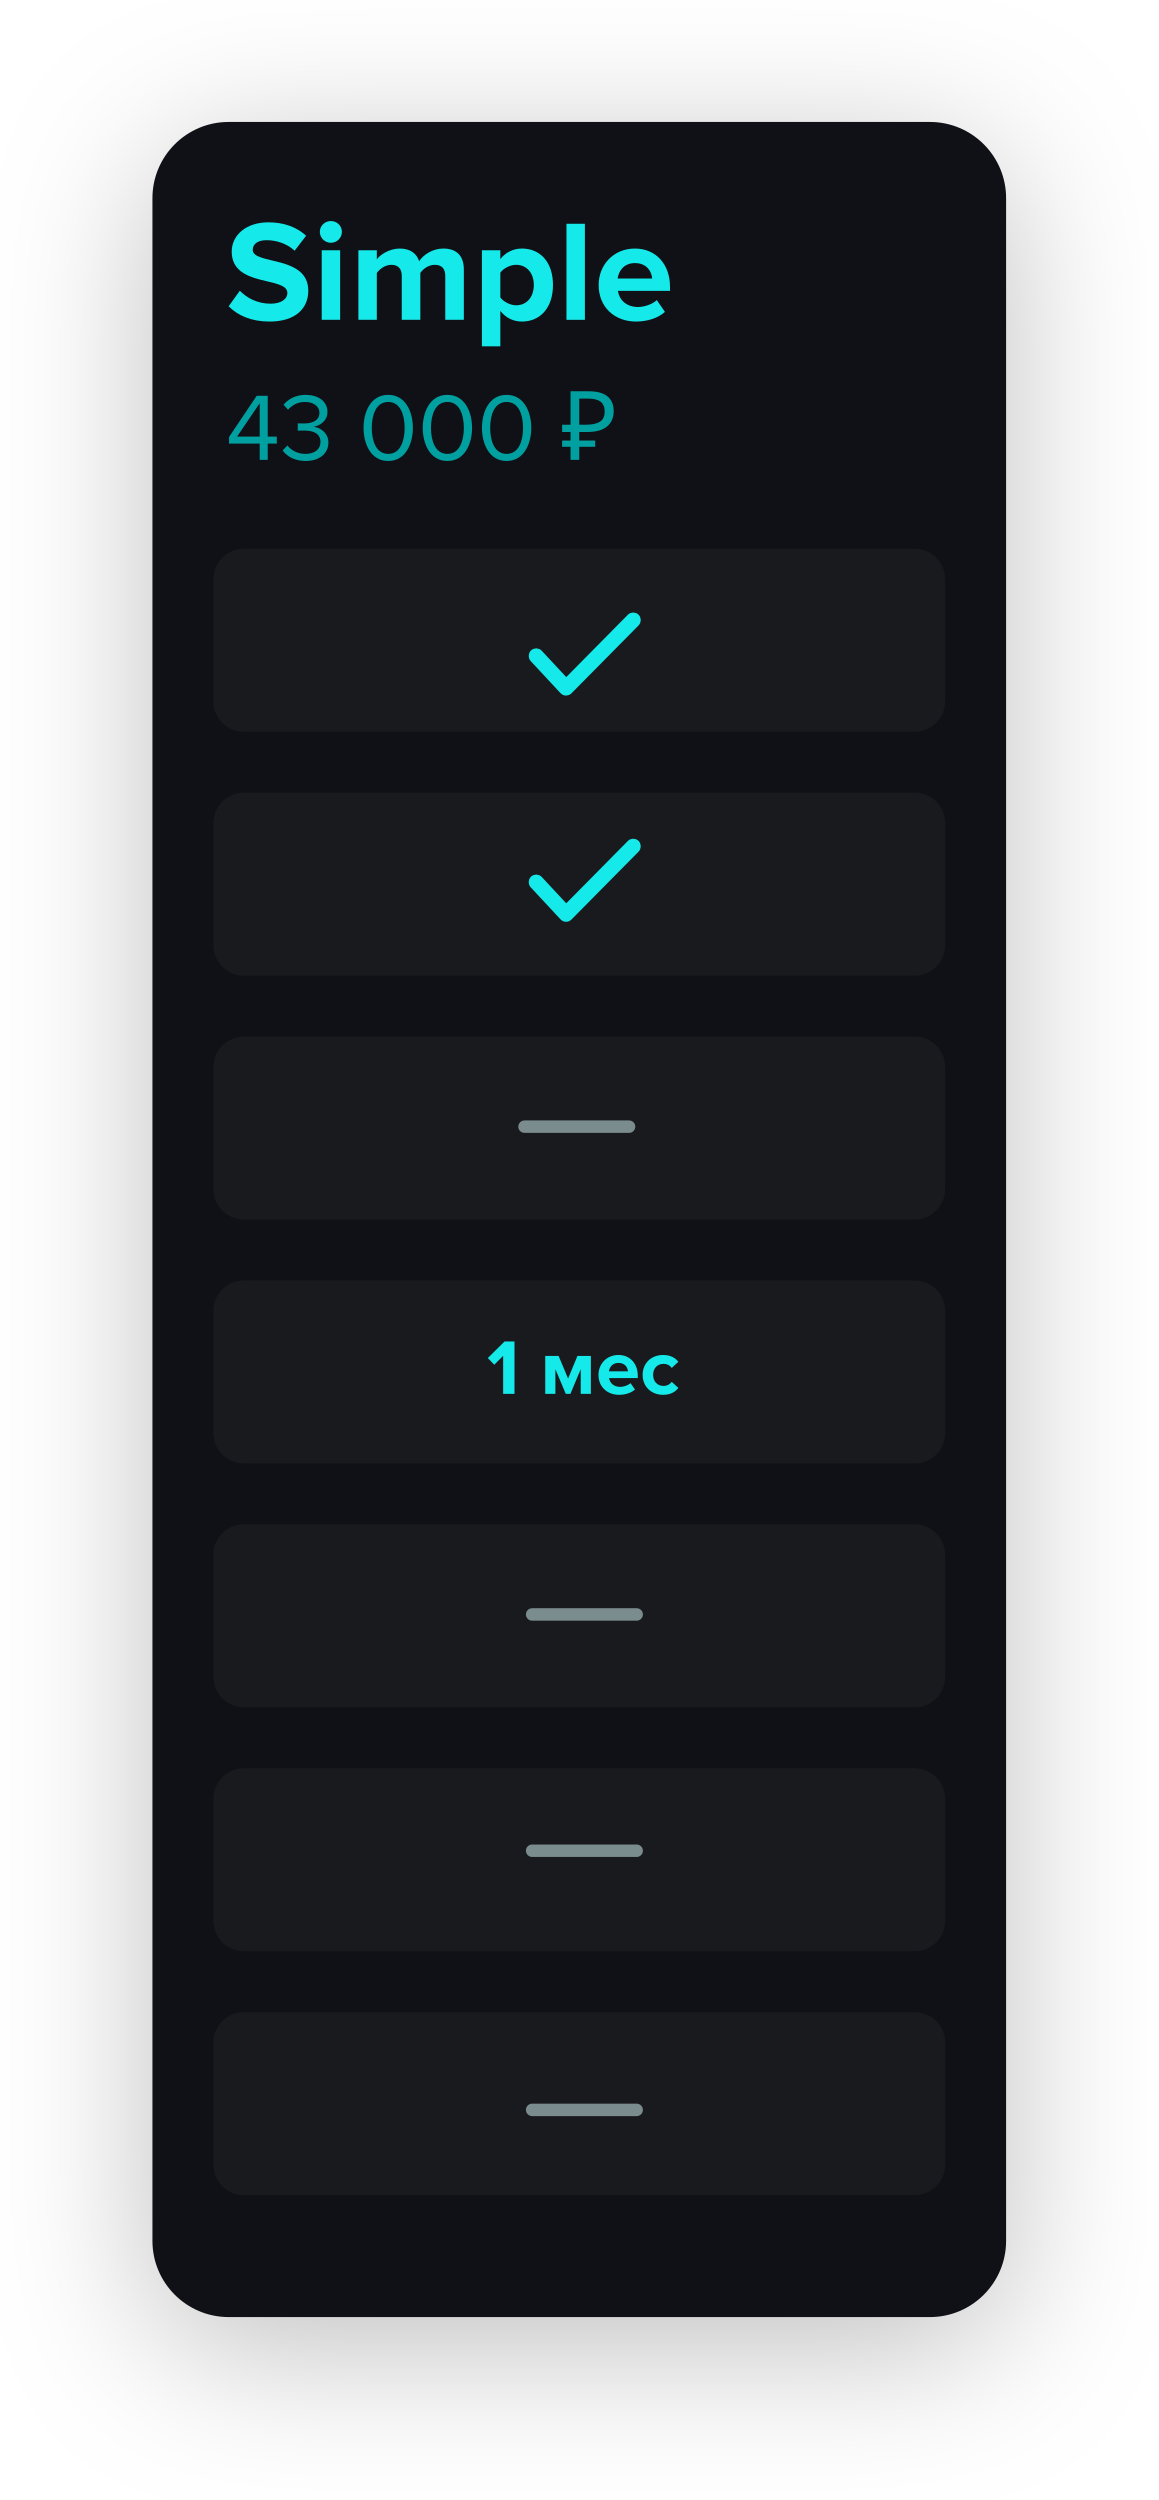
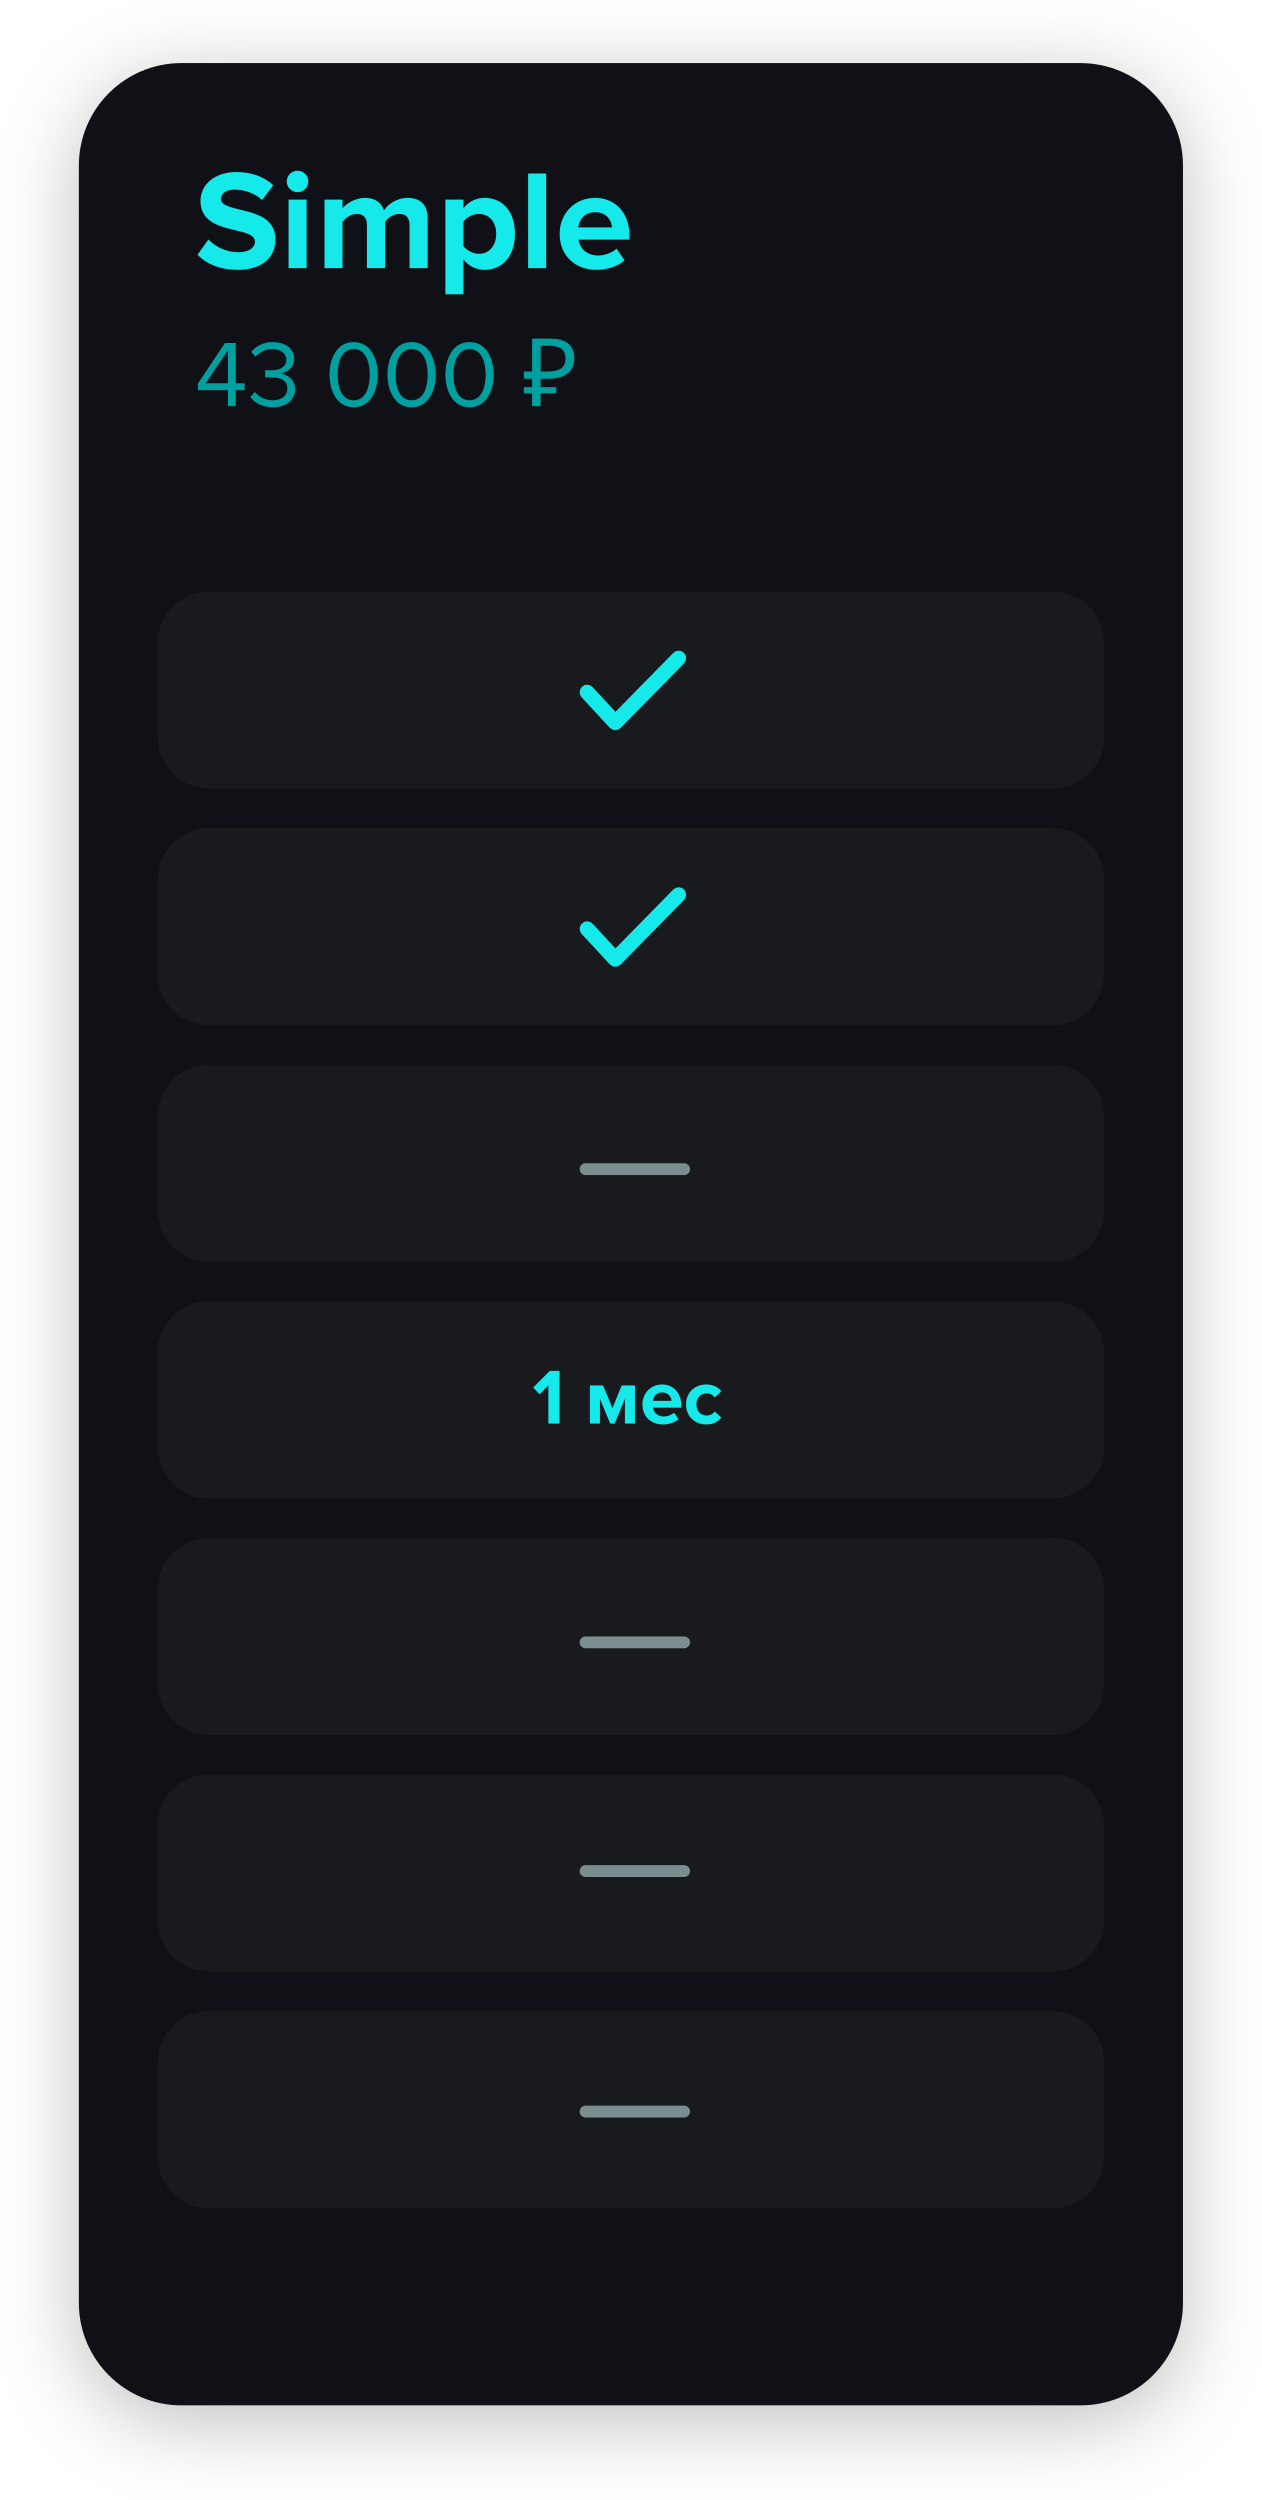
- <svg xmlns="http://www.w3.org/2000/svg" width="152" height="328" viewBox="0 0 152 328" fill="none">
+ <svg xmlns="http://www.w3.org/2000/svg" width="320" height="634" viewBox="0 0 320 634" fill="none">
  <g filter="url(#filter0_d)">
-     <rect x="20" y="16" width="112" height="288" rx="10" fill="#101116" />
+     <rect x="20" y="16" width="280" height="594" rx="26" fill="#101116" />
  </g>
-   <rect x="28" y="72" width="96" height="24" rx="4" fill="#191A1E" />
-   <rect x="28" y="104" width="96" height="24" rx="4" fill="#191A1E" />
-   <rect x="28" y="136" width="96" height="24" rx="4" fill="#191A1E" />
-   <rect x="28" y="168" width="96" height="24" rx="4" fill="#191A1E" />
-   <rect x="28" y="200" width="96" height="24" rx="4" fill="#191A1E" />
-   <rect x="28" y="232" width="96" height="24" rx="4" fill="#191A1E" />
-   <rect x="28" y="264" width="96" height="24" rx="4" fill="#191A1E" />
-   <path fill-rule="evenodd" clip-rule="evenodd" d="M83.426 81.004C83.617 81.197 83.617 81.511 83.426 81.704L74.615 90.617C74.522 90.712 74.394 90.764 74.262 90.762C74.129 90.76 74.003 90.704 73.913 90.606L69.997 86.397C69.811 86.198 69.821 85.885 70.018 85.697C70.215 85.51 70.524 85.519 70.71 85.719L74.28 89.556L82.734 81.004C82.925 80.811 83.235 80.811 83.426 81.004Z" fill="#15E9E9" stroke="#15E9E9" />
-   <path fill-rule="evenodd" clip-rule="evenodd" d="M83.426 110.683C83.617 110.877 83.617 111.19 83.426 111.384L74.615 120.296C74.522 120.391 74.394 120.443 74.262 120.441C74.129 120.439 74.003 120.383 73.913 120.285L69.997 116.077C69.811 115.878 69.821 115.564 70.018 115.377C70.215 115.189 70.524 115.199 70.71 115.398L74.28 119.235L82.734 110.683C82.925 110.49 83.235 110.49 83.426 110.683Z" fill="#15E9E9" stroke="#15E9E9" />
-   <rect x="69" y="242" width="15.35" height="1.634" rx="0.817" fill="#7B8C8E" />
-   <rect x="69" y="211" width="15.35" height="1.634" rx="0.817" fill="#7B8C8E" />
-   <rect x="68" y="147" width="15.35" height="1.634" rx="0.817" fill="#7B8C8E" />
-   <rect x="69" y="276" width="15.35" height="1.634" rx="0.817" fill="#7B8C8E" />
-   <path d="M35.366 42.188C38.791 42.188 40.447 40.45 40.447 38.145C40.447 33.44 33.159 34.782 33.159 32.779C33.159 32.023 33.806 31.513 34.967 31.513C36.26 31.513 37.63 31.948 38.658 32.892L40.161 30.927C38.905 29.775 37.231 29.17 35.214 29.17C32.226 29.17 30.4 30.908 30.4 33.006C30.4 37.748 37.707 36.218 37.707 38.447C37.707 39.165 36.983 39.845 35.499 39.845C33.749 39.845 32.359 39.071 31.465 38.145L30 40.185C31.18 41.376 32.93 42.188 35.366 42.188Z" fill="#15E9E9" />
-   <path d="M43.408 31.853C44.207 31.853 44.854 31.211 44.854 30.417C44.854 29.623 44.207 29 43.408 29C42.627 29 41.962 29.623 41.962 30.417C41.962 31.211 42.627 31.853 43.408 31.853ZM44.626 41.962V32.836H42.209V41.962H44.626Z" fill="#15E9E9" />
-   <path d="M60.856 41.962V35.367C60.856 33.497 59.847 32.609 58.154 32.609C56.745 32.609 55.528 33.44 54.995 34.272C54.652 33.232 53.796 32.609 52.445 32.609C51.037 32.609 49.819 33.478 49.438 34.026V32.836H47.022V41.962H49.438V35.821C49.8 35.311 50.504 34.744 51.341 34.744C52.331 34.744 52.711 35.349 52.711 36.199V41.962H55.147V35.802C55.489 35.311 56.194 34.744 57.05 34.744C58.039 34.744 58.42 35.349 58.42 36.199V41.962H60.856Z" fill="#15E9E9" />
-   <path d="M68.478 42.188C70.837 42.188 72.55 40.431 72.55 37.389C72.55 34.347 70.837 32.609 68.478 32.609C67.355 32.609 66.347 33.1 65.642 33.988V32.836H63.226V45.438H65.642V40.79C66.385 41.735 67.393 42.188 68.478 42.188ZM67.717 40.053C66.936 40.053 66.042 39.581 65.642 39.014V35.783C66.042 35.197 66.936 34.744 67.717 34.744C69.106 34.744 70.038 35.821 70.038 37.389C70.038 38.976 69.106 40.053 67.717 40.053Z" fill="#15E9E9" />
-   <path d="M76.736 41.962V29.359H74.32V41.962H76.736Z" fill="#15E9E9" />
-   <path d="M83.452 42.188C84.879 42.188 86.325 41.754 87.239 40.922L86.173 39.373C85.583 39.94 84.499 40.28 83.718 40.28C82.158 40.28 81.226 39.316 81.073 38.164H87.905V37.635C87.905 34.649 86.04 32.609 83.3 32.609C80.503 32.609 78.543 34.744 78.543 37.389C78.543 40.318 80.655 42.188 83.452 42.188ZM85.564 36.539H81.035C81.15 35.632 81.796 34.517 83.3 34.517C84.898 34.517 85.507 35.67 85.564 36.539Z" fill="#15E9E9" />
-   <path d="M35.126 60.331V58.202H36.318V57.283H35.126V51.929H33.679L30.051 57.333V58.202H34.073V60.331H35.126ZM34.073 57.283H31.104L34.073 52.899V57.283Z" fill="#00A0A0" />
-   <path d="M40.093 60.482C41.958 60.482 43.087 59.462 43.087 58.064C43.087 56.716 41.908 56.061 41.134 55.998C41.933 55.859 42.961 55.255 42.961 54.046C42.961 52.622 41.717 51.803 40.093 51.803C38.787 51.803 37.81 52.37 37.201 53.101L37.785 53.756C38.406 53.088 39.091 52.736 40.017 52.736C41.045 52.736 41.908 53.239 41.908 54.172C41.908 55.142 41.007 55.557 39.941 55.557C39.599 55.557 39.206 55.557 39.066 55.544V56.502C39.193 56.489 39.586 56.489 39.941 56.489C41.184 56.489 42.047 56.93 42.047 57.976C42.047 58.946 41.299 59.55 40.068 59.55C39.066 59.55 38.203 59.097 37.709 58.442L37.087 59.097C37.607 59.852 38.66 60.482 40.093 60.482Z" fill="#00A0A0" />
-   <path d="M50.933 60.482C53.242 60.482 54.168 58.177 54.168 56.137C54.168 54.083 53.242 51.803 50.933 51.803C48.611 51.803 47.698 54.083 47.698 56.137C47.698 58.177 48.611 60.482 50.933 60.482ZM50.933 59.55C49.322 59.55 48.776 57.812 48.776 56.137C48.776 54.461 49.322 52.736 50.933 52.736C52.544 52.736 53.089 54.461 53.089 56.137C53.089 57.812 52.544 59.55 50.933 59.55Z" fill="#00A0A0" />
-   <path d="M58.7 60.482C61.009 60.482 61.935 58.177 61.935 56.137C61.935 54.083 61.009 51.803 58.7 51.803C56.379 51.803 55.465 54.083 55.465 56.137C55.465 58.177 56.379 60.482 58.7 60.482ZM58.7 59.55C57.089 59.55 56.544 57.812 56.544 56.137C56.544 54.461 57.089 52.736 58.7 52.736C60.312 52.736 60.857 54.461 60.857 56.137C60.857 57.812 60.312 59.55 58.7 59.55Z" fill="#00A0A0" />
-   <path d="M66.468 60.482C68.777 60.482 69.703 58.177 69.703 56.137C69.703 54.083 68.777 51.803 66.468 51.803C64.146 51.803 63.233 54.083 63.233 56.137C63.233 58.177 64.146 60.482 66.468 60.482ZM66.468 59.55C64.857 59.55 64.311 57.812 64.311 56.137C64.311 54.461 64.857 52.736 66.468 52.736C68.079 52.736 68.624 54.461 68.624 56.137C68.624 57.812 68.079 59.55 66.468 59.55Z" fill="#00A0A0" />
-   <path d="M74.855 60.331V58.618H73.751V57.799H74.855V56.678H73.751V55.721H74.855V51.337H77.24C78.347 51.337 79.168 51.56 79.701 52.005C80.242 52.45 80.513 53.097 80.513 53.945C80.513 54.801 80.221 55.473 79.637 55.96C79.054 56.439 78.195 56.678 77.062 56.678H75.996V57.799H78.09V58.618H75.996V60.331H74.855ZM75.996 55.721H76.897C77.667 55.721 78.263 55.595 78.686 55.343C79.117 55.091 79.333 54.638 79.333 53.983C79.333 53.412 79.155 52.987 78.8 52.71C78.445 52.433 77.891 52.295 77.138 52.295H75.996V55.721Z" fill="#00A0A0" />
-   <path d="M67.501 182.876V176H66.201L64 178.175L64.849 179.052L66.013 177.887V182.876H67.501Z" fill="#15E9E9" />
-   <path d="M77.522 182.876V177.897H75.761L74.534 180.866L73.287 177.897H71.537V182.876H72.868V179.639L74.231 182.876H74.838L76.191 179.639V182.876H77.522Z" fill="#15E9E9" />
-   <path d="M81.225 183C82.011 183 82.808 182.763 83.311 182.309L82.724 181.464C82.399 181.773 81.802 181.959 81.372 181.959C80.512 181.959 79.999 181.433 79.915 180.804H83.678V180.515C83.678 178.887 82.651 177.773 81.141 177.773C79.6 177.773 78.521 178.938 78.521 180.381C78.521 181.979 79.684 183 81.225 183ZM82.388 179.918H79.894C79.957 179.423 80.313 178.814 81.141 178.814C82.022 178.814 82.357 179.443 82.388 179.918Z" fill="#15E9E9" />
-   <path d="M86.998 183C88.036 183 88.665 182.557 89 182.093L88.13 181.299C87.889 181.629 87.522 181.835 87.061 181.835C86.254 181.835 85.688 181.247 85.688 180.381C85.688 179.515 86.254 178.938 87.061 178.938C87.522 178.938 87.889 179.124 88.13 179.474L89 178.67C88.665 178.216 88.036 177.773 86.998 177.773C85.436 177.773 84.314 178.856 84.314 180.381C84.314 181.918 85.436 183 86.998 183Z" fill="#15E9E9" />
+   <rect opacity="0.2" x="40" y="150" width="240" height="50" rx="13" fill="#3A3A3A" />
+   <rect opacity="0.2" x="40" y="210" width="240" height="50" rx="13" fill="#3A3A3A" />
+   <rect opacity="0.2" x="40" y="270" width="240" height="50" rx="13" fill="#3A3A3A" />
+   <rect opacity="0.2" x="40" y="330" width="240" height="50" rx="13" fill="#3A3A3A" />
+   <rect opacity="0.2" x="40" y="390" width="240" height="50" rx="13" fill="#3A3A3A" />
+   <rect opacity="0.2" x="40" y="450" width="240" height="50" rx="13" fill="#3A3A3A" />
+   <rect opacity="0.2" x="40" y="510" width="240" height="50" rx="13" fill="#3A3A3A" />
+   <path fill-rule="evenodd" clip-rule="evenodd" d="M172.738 166.266C173.087 166.621 173.087 167.197 172.738 167.552L156.667 183.916C156.496 184.089 156.264 184.185 156.022 184.182C155.781 184.178 155.551 184.075 155.386 183.896L148.243 176.169C147.905 175.803 147.922 175.228 148.281 174.883C148.64 174.539 149.205 174.557 149.543 174.922L156.055 181.967L171.476 166.266C171.824 165.911 172.39 165.911 172.738 166.266Z" fill="#15E9E9" stroke="#15E9E9" stroke-width="2" />
+   <path fill-rule="evenodd" clip-rule="evenodd" d="M172.738 226.266C173.087 226.621 173.087 227.197 172.738 227.552L156.667 243.916C156.496 244.089 156.264 244.185 156.022 244.182C155.781 244.178 155.551 244.075 155.386 243.896L148.243 236.169C147.905 235.803 147.922 235.228 148.281 234.883C148.64 234.539 149.205 234.557 149.543 234.922L156.055 241.967L171.476 226.266C171.824 225.911 172.39 225.911 172.738 226.266Z" fill="#15E9E9" stroke="#15E9E9" stroke-width="2" />
+   <rect x="147" y="415" width="28" height="3" rx="1.5" fill="#DDFFFF" fill-opacity="0.5" />
+   <rect x="147" y="473" width="28" height="3" rx="1.5" fill="#DDFFFF" fill-opacity="0.5" />
+   <rect x="147" y="295" width="28" height="3" rx="1.5" fill="#DDFFFF" fill-opacity="0.5" />
+   <rect x="147" y="534" width="28" height="3" rx="1.5" fill="#DDFFFF" fill-opacity="0.5" />
+   <path d="M60.238 68.432C66.718 68.432 69.85 65.12 69.85 60.728C69.85 51.764 56.062 54.32 56.062 50.504C56.062 49.064 57.286 48.092 59.482 48.092C61.93 48.092 64.522 48.92 66.466 50.72L69.31 46.976C66.934 44.78 63.766 43.628 59.95 43.628C54.298 43.628 50.842 46.94 50.842 50.936C50.842 59.972 64.666 57.056 64.666 61.304C64.666 62.672 63.298 63.968 60.49 63.968C57.178 63.968 54.55 62.492 52.858 60.728L50.086 64.616C52.318 66.884 55.63 68.432 60.238 68.432ZM75.452 48.74C76.964 48.74 78.188 47.516 78.188 46.004C78.188 44.492 76.964 43.304 75.452 43.304C73.976 43.304 72.716 44.492 72.716 46.004C72.716 47.516 73.976 48.74 75.452 48.74ZM77.756 68V50.612H73.184V68H77.756ZM108.461 68V55.436C108.461 51.872 106.553 50.18 103.349 50.18C100.685 50.18 98.382 51.764 97.374 53.348C96.725 51.368 95.106 50.18 92.549 50.18C89.885 50.18 87.582 51.836 86.862 52.88V50.612H82.29V68H86.862V56.3C87.546 55.328 88.877 54.248 90.462 54.248C92.334 54.248 93.053 55.4 93.053 57.02V68H97.662V56.264C98.309 55.328 99.641 54.248 101.261 54.248C103.133 54.248 103.853 55.4 103.853 57.02V68H108.461ZM122.882 68.432C127.346 68.432 130.586 65.084 130.586 59.288C130.586 53.492 127.346 50.18 122.882 50.18C120.758 50.18 118.85 51.116 117.518 52.808V50.612H112.946V74.624H117.518V65.768C118.922 67.568 120.83 68.432 122.882 68.432ZM121.442 64.364C119.966 64.364 118.274 63.464 117.518 62.384V56.228C118.274 55.112 119.966 54.248 121.442 54.248C124.07 54.248 125.834 56.3 125.834 59.288C125.834 62.312 124.07 64.364 121.442 64.364ZM138.506 68V43.988H133.934V68H138.506ZM151.211 68.432C153.911 68.432 156.647 67.604 158.375 66.02L156.359 63.068C155.243 64.148 153.191 64.796 151.715 64.796C148.763 64.796 146.999 62.96 146.711 60.764H159.635V59.756C159.635 54.068 156.107 50.18 150.923 50.18C145.631 50.18 141.923 54.248 141.923 59.288C141.923 64.868 145.919 68.432 151.211 68.432ZM155.207 57.668H146.639C146.855 55.94 148.079 53.816 150.923 53.816C153.947 53.816 155.099 56.012 155.207 57.668Z" fill="#15E9E9" />
+   <path d="M59.782 103V98.944H62.038V97.192H59.782V86.992H57.046L50.182 97.288V98.944H57.79V103H59.782ZM57.79 97.192H52.174L57.79 88.84V97.192ZM69.181 103.288C72.709 103.288 74.845 101.344 74.845 98.68C74.845 96.112 72.613 94.864 71.149 94.744C72.661 94.48 74.605 93.328 74.605 91.024C74.605 88.312 72.253 86.752 69.181 86.752C66.709 86.752 64.861 87.832 63.709 89.224L64.813 90.472C65.989 89.2 67.285 88.528 69.037 88.528C70.981 88.528 72.613 89.488 72.613 91.264C72.613 93.112 70.909 93.904 68.893 93.904C68.245 93.904 67.501 93.904 67.237 93.88V95.704C67.477 95.68 68.221 95.68 68.893 95.68C71.245 95.68 72.877 96.52 72.877 98.512C72.877 100.36 71.461 101.512 69.133 101.512C67.237 101.512 65.605 100.648 64.669 99.4L63.493 100.648C64.477 102.088 66.469 103.288 69.181 103.288ZM89.688 103.288C94.056 103.288 95.808 98.896 95.808 95.008C95.808 91.096 94.056 86.752 89.688 86.752C85.296 86.752 83.568 91.096 83.568 95.008C83.568 98.896 85.296 103.288 89.688 103.288ZM89.688 101.512C86.64 101.512 85.608 98.2 85.608 95.008C85.608 91.816 86.64 88.528 89.688 88.528C92.736 88.528 93.768 91.816 93.768 95.008C93.768 98.2 92.736 101.512 89.688 101.512ZM104.383 103.288C108.751 103.288 110.503 98.896 110.503 95.008C110.503 91.096 108.751 86.752 104.383 86.752C99.991 86.752 98.263 91.096 98.263 95.008C98.263 98.896 99.991 103.288 104.383 103.288ZM104.383 101.512C101.335 101.512 100.303 98.2 100.303 95.008C100.303 91.816 101.335 88.528 104.383 88.528C107.431 88.528 108.463 91.816 108.463 95.008C108.463 98.2 107.431 101.512 104.383 101.512ZM119.078 103.288C123.446 103.288 125.198 98.896 125.198 95.008C125.198 91.096 123.446 86.752 119.078 86.752C114.686 86.752 112.958 91.096 112.958 95.008C112.958 98.896 114.686 103.288 119.078 103.288ZM119.078 101.512C116.03 101.512 114.998 98.2 114.998 95.008C114.998 91.816 116.03 88.528 119.078 88.528C122.126 88.528 123.158 91.816 123.158 95.008C123.158 98.2 122.126 101.512 119.078 101.512ZM134.945 103V99.736H132.857V98.176H134.945V96.04H132.857V94.216H134.945V85.864H139.457C141.553 85.864 143.105 86.288 144.113 87.136C145.137 87.984 145.649 89.216 145.649 90.832C145.649 92.464 145.097 93.744 143.993 94.672C142.889 95.584 141.265 96.04 139.121 96.04H137.105V98.176H141.065V99.736H137.105V103H134.945ZM137.105 94.216H138.809C140.265 94.216 141.393 93.976 142.193 93.496C143.009 93.016 143.417 92.152 143.417 90.904C143.417 89.816 143.081 89.008 142.409 88.48C141.737 87.952 140.689 87.688 139.265 87.688H137.105V94.216Z" fill="#00A0A0" />
+   <path d="M141.9 361V347.66H139.42L135.22 351.88L136.84 353.58L139.06 351.32V361H141.9ZM161.02 361V351.34H157.66L155.32 357.1L152.94 351.34H149.6V361H152.14V354.72L154.74 361H155.9L158.48 354.72V361H161.02ZM168.085 361.24C169.585 361.24 171.105 360.78 172.065 359.9L170.945 358.26C170.325 358.86 169.185 359.22 168.365 359.22C166.725 359.22 165.745 358.2 165.585 356.98H172.765V356.42C172.765 353.26 170.805 351.1 167.925 351.1C164.985 351.1 162.925 353.36 162.925 356.16C162.925 359.26 165.145 361.24 168.085 361.24ZM170.305 355.26H165.545C165.665 354.3 166.345 353.12 167.925 353.12C169.605 353.12 170.245 354.34 170.305 355.26ZM179.1 361.24C181.08 361.24 182.28 360.38 182.92 359.48L181.26 357.94C180.8 358.58 180.1 358.98 179.22 358.98C177.68 358.98 176.6 357.84 176.6 356.16C176.6 354.48 177.68 353.36 179.22 353.36C180.1 353.36 180.8 353.72 181.26 354.4L182.92 352.84C182.28 351.96 181.08 351.1 179.1 351.1C176.12 351.1 173.98 353.2 173.98 356.16C173.98 359.14 176.12 361.24 179.1 361.24Z" fill="#15E9E9" />
  <defs>
-     <filter id="filter0_d" x="0" y="0" width="152" height="328" filterUnits="userSpaceOnUse" color-interpolation-filters="sRGB">
+     <filter id="filter0_d" x="0" y="0" width="320" height="634" filterUnits="userSpaceOnUse" color-interpolation-filters="sRGB">
      <feFlood flood-opacity="0" result="BackgroundImageFix" />
      <feColorMatrix in="SourceAlpha" type="matrix" values="0 0 0 0 0 0 0 0 0 0 0 0 0 0 0 0 0 0 127 0" />
      <feOffset dy="4" />
      <feGaussianBlur stdDeviation="10" />
      <feColorMatrix type="matrix" values="0 0 0 0 0 0 0 0 0 0 0 0 0 0 0 0 0 0 0.25 0" />
      <feBlend mode="normal" in2="BackgroundImageFix" result="effect1_dropShadow" />
      <feBlend mode="normal" in="SourceGraphic" in2="effect1_dropShadow" result="shape" />
    </filter>
  </defs>
</svg>
